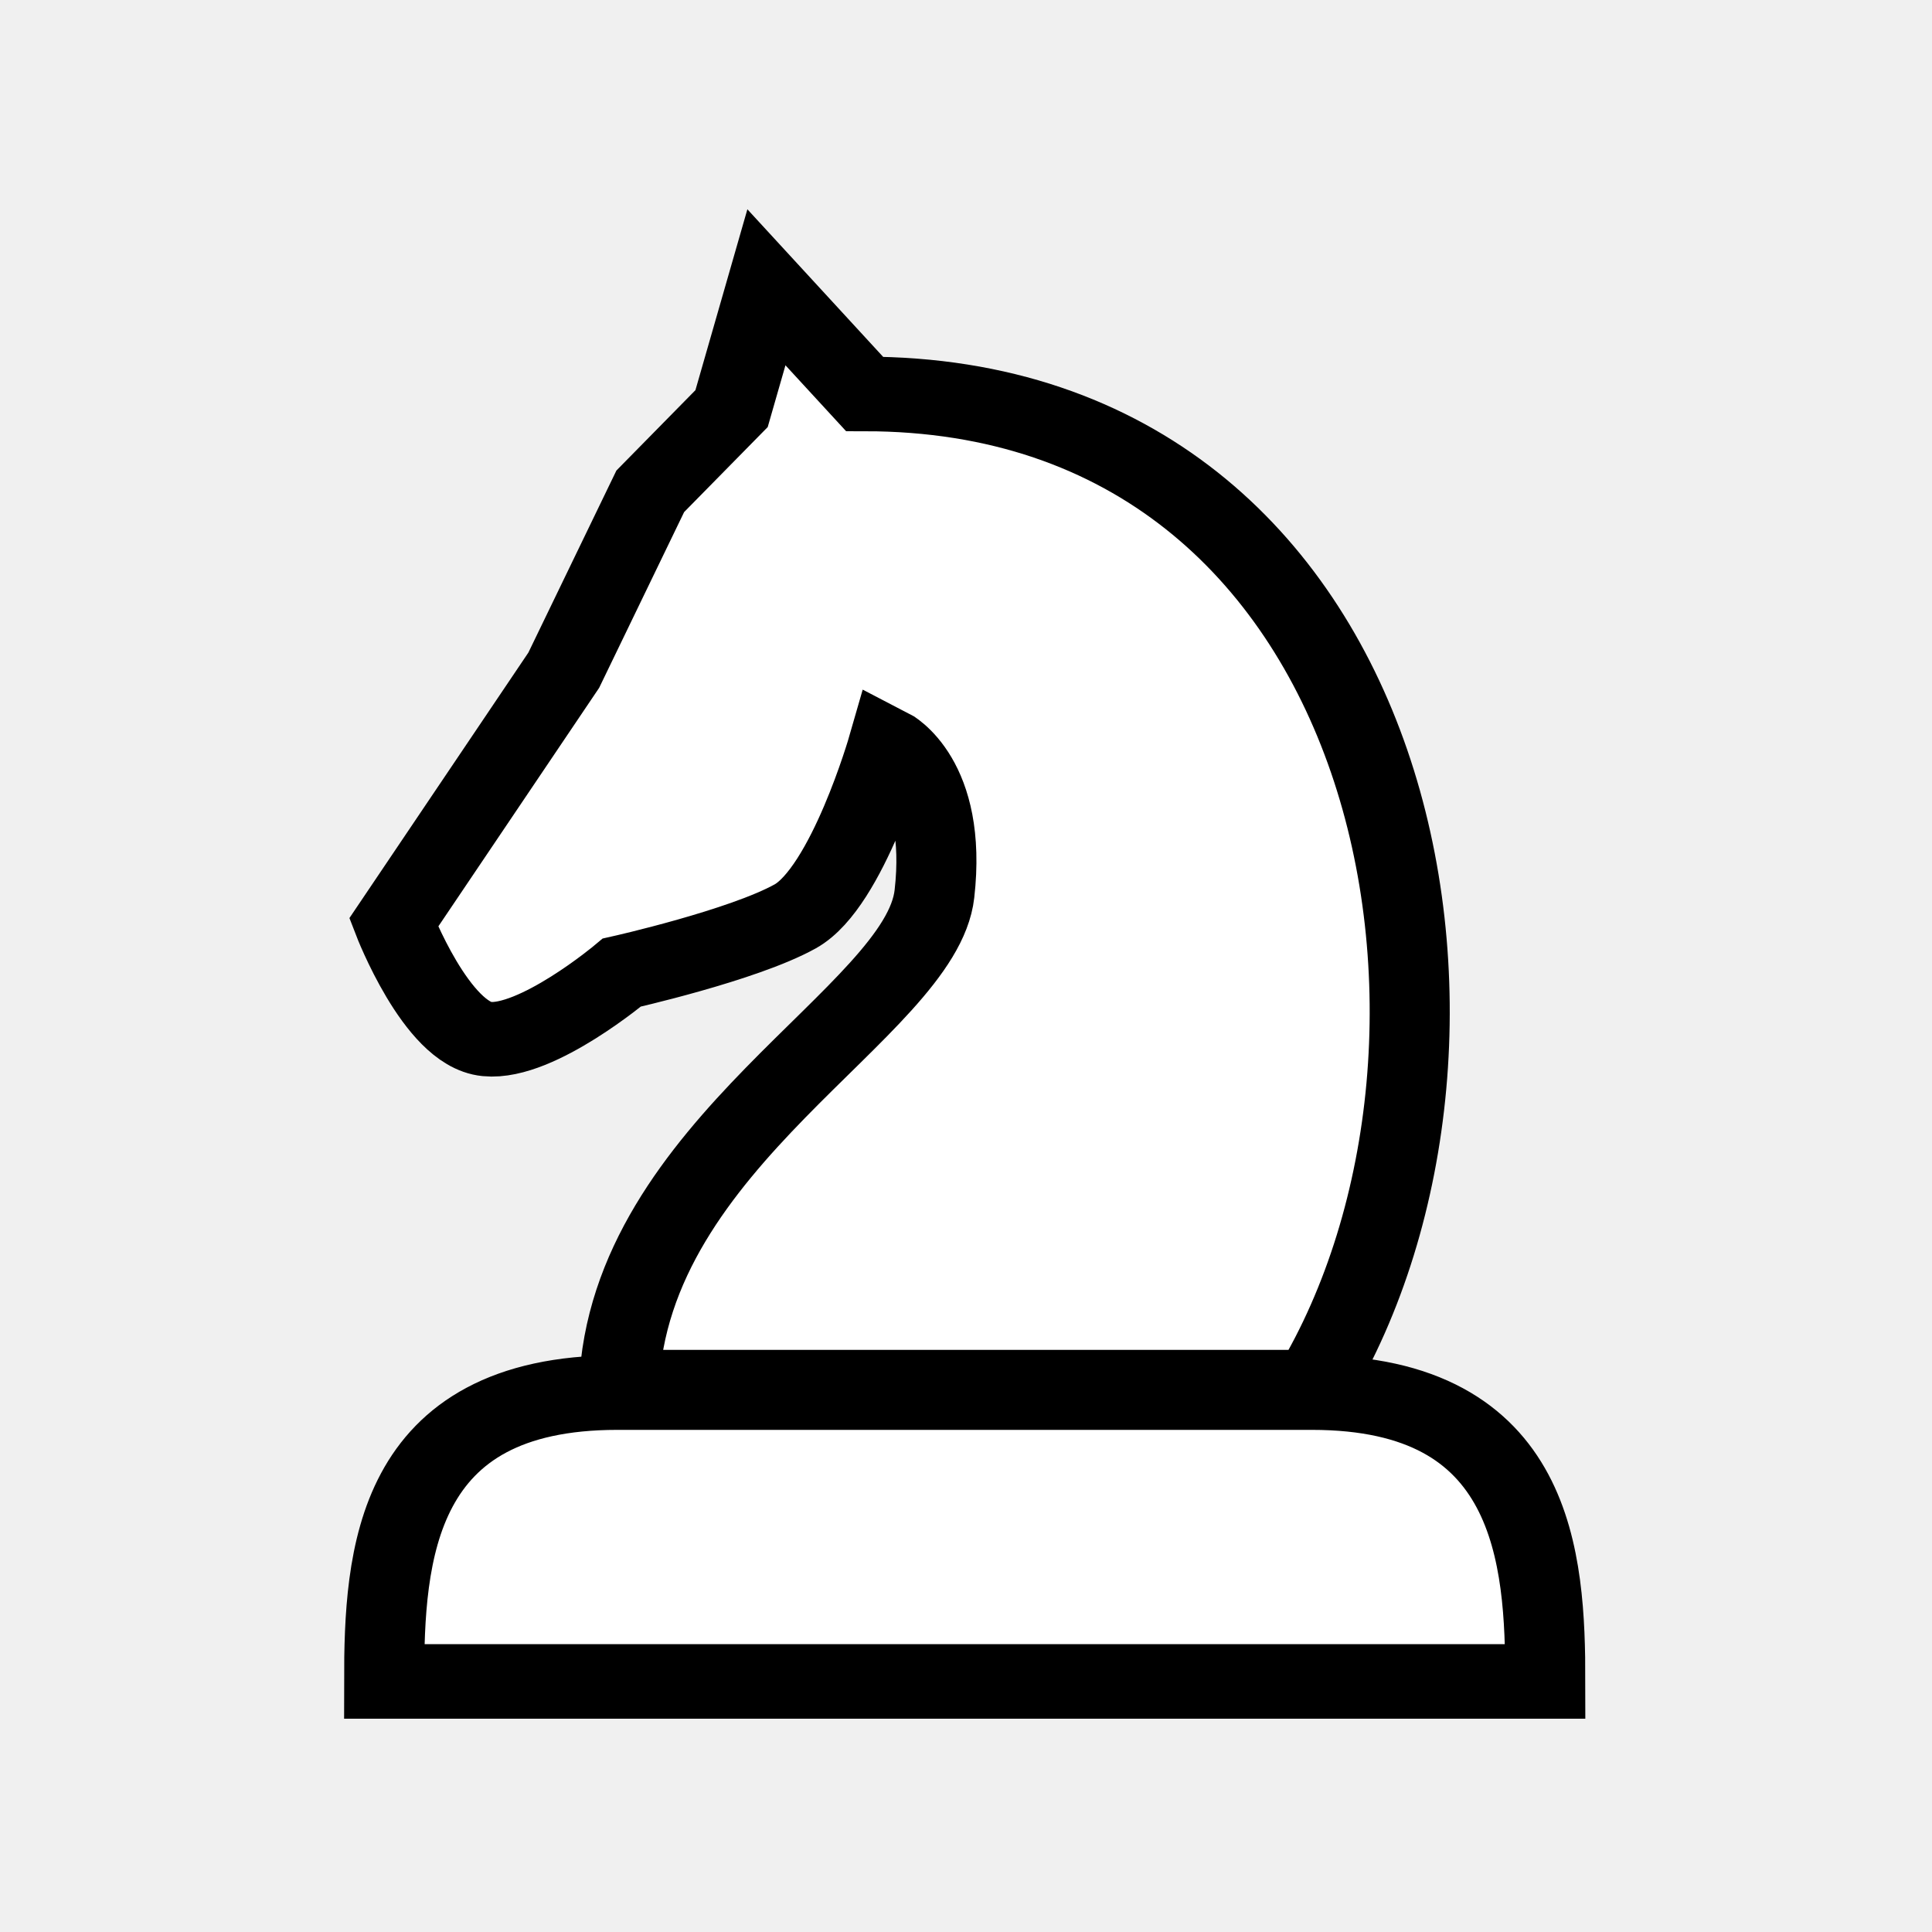
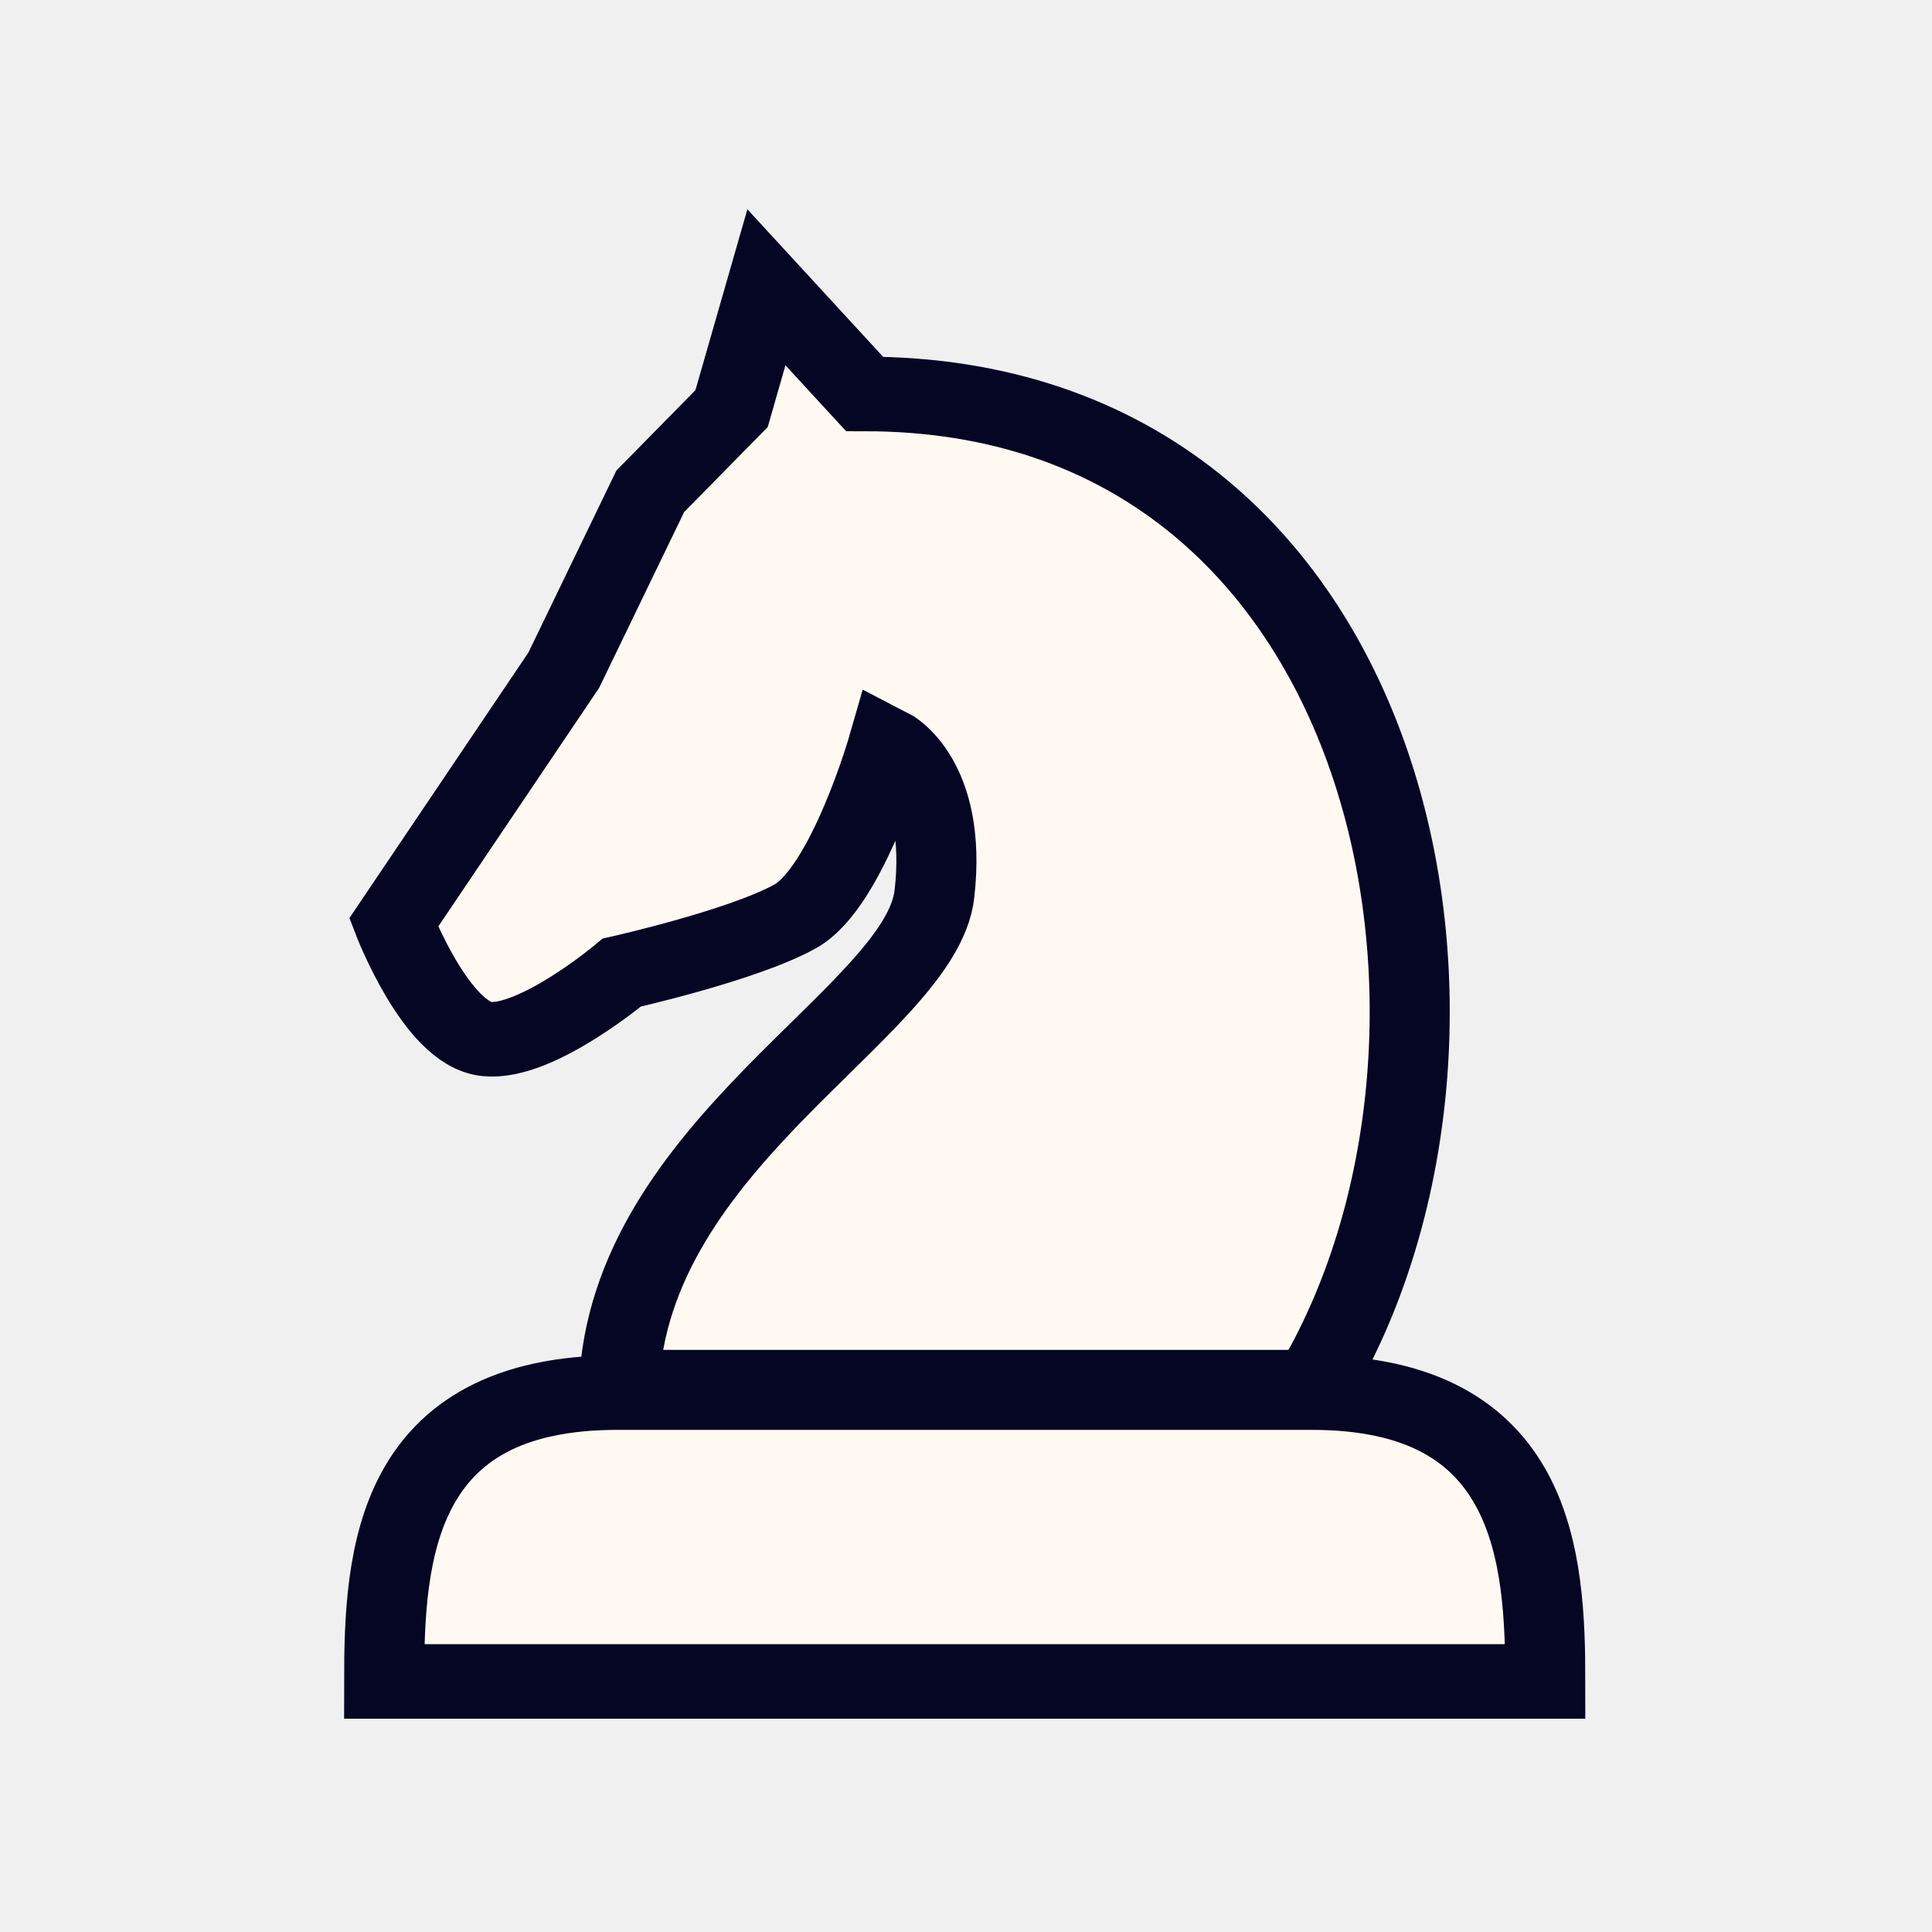
<svg xmlns="http://www.w3.org/2000/svg" style="color-scheme:light only" width="10mm" height="10mm" viewBox="0 0 10 10">
-   <g style="fill:#fff;fill-opacity:1">
-     <g style="fill:#fff;fill-opacity:1;stroke-width:.097;stroke-miterlimit:4;stroke-dasharray:none">
-       <path d="M6.545 294.15H3.201c.046-1.268 1.457-1.942 1.521-2.553.065-.612-.223-.77-.223-.77s-.197.736-.448.886-.836.291-.836.291-.41.37-.651.344c-.242-.025-.449-.603-.449-.603l.82-1.306.417-.926.392-.428.168-.628.473.552c2.601 0 3.165 3.352 2.16 5.14zm-.003.028c1.078 0 1.125.858 1.125 1.495H2.069c0-.65.046-1.495 1.124-1.495z" style="fill:#fff;fill-opacity:1;stroke:#000;stroke-width:.386;stroke-linecap:butt;stroke-linejoin:miter;stroke-miterlimit:4;stroke-dasharray:none;stroke-opacity:1" transform="matrix(1.07361 0 0 1 -.233 -286.97)" />
+   <g style="fill:#fff9f1;fill-opacity:1">
+     <g style="fill:#fff9f1;fill-opacity:1;stroke-width:.097;stroke-miterlimit:4;stroke-dasharray:none">
+       <path d="M6.545 294.15H3.201c.046-1.268 1.457-1.942 1.521-2.553.065-.612-.223-.77-.223-.77s-.197.736-.448.886-.836.291-.836.291-.41.37-.651.344c-.242-.025-.449-.603-.449-.603l.82-1.306.417-.926.392-.428.168-.628.473.552c2.601 0 3.165 3.352 2.16 5.14zm-.003.028c1.078 0 1.125.858 1.125 1.495H2.069c0-.65.046-1.495 1.124-1.495z" style="fill:#fff9f1;fill-opacity:1;stroke:#050524;stroke-width:.386;stroke-linecap:butt;stroke-linejoin:miter;stroke-miterlimit:4;stroke-dasharray:none;stroke-opacity:1" transform="matrix(1.07361 0 0 1 -.233 -286.97)" />
    </g>
  </g>
</svg>
